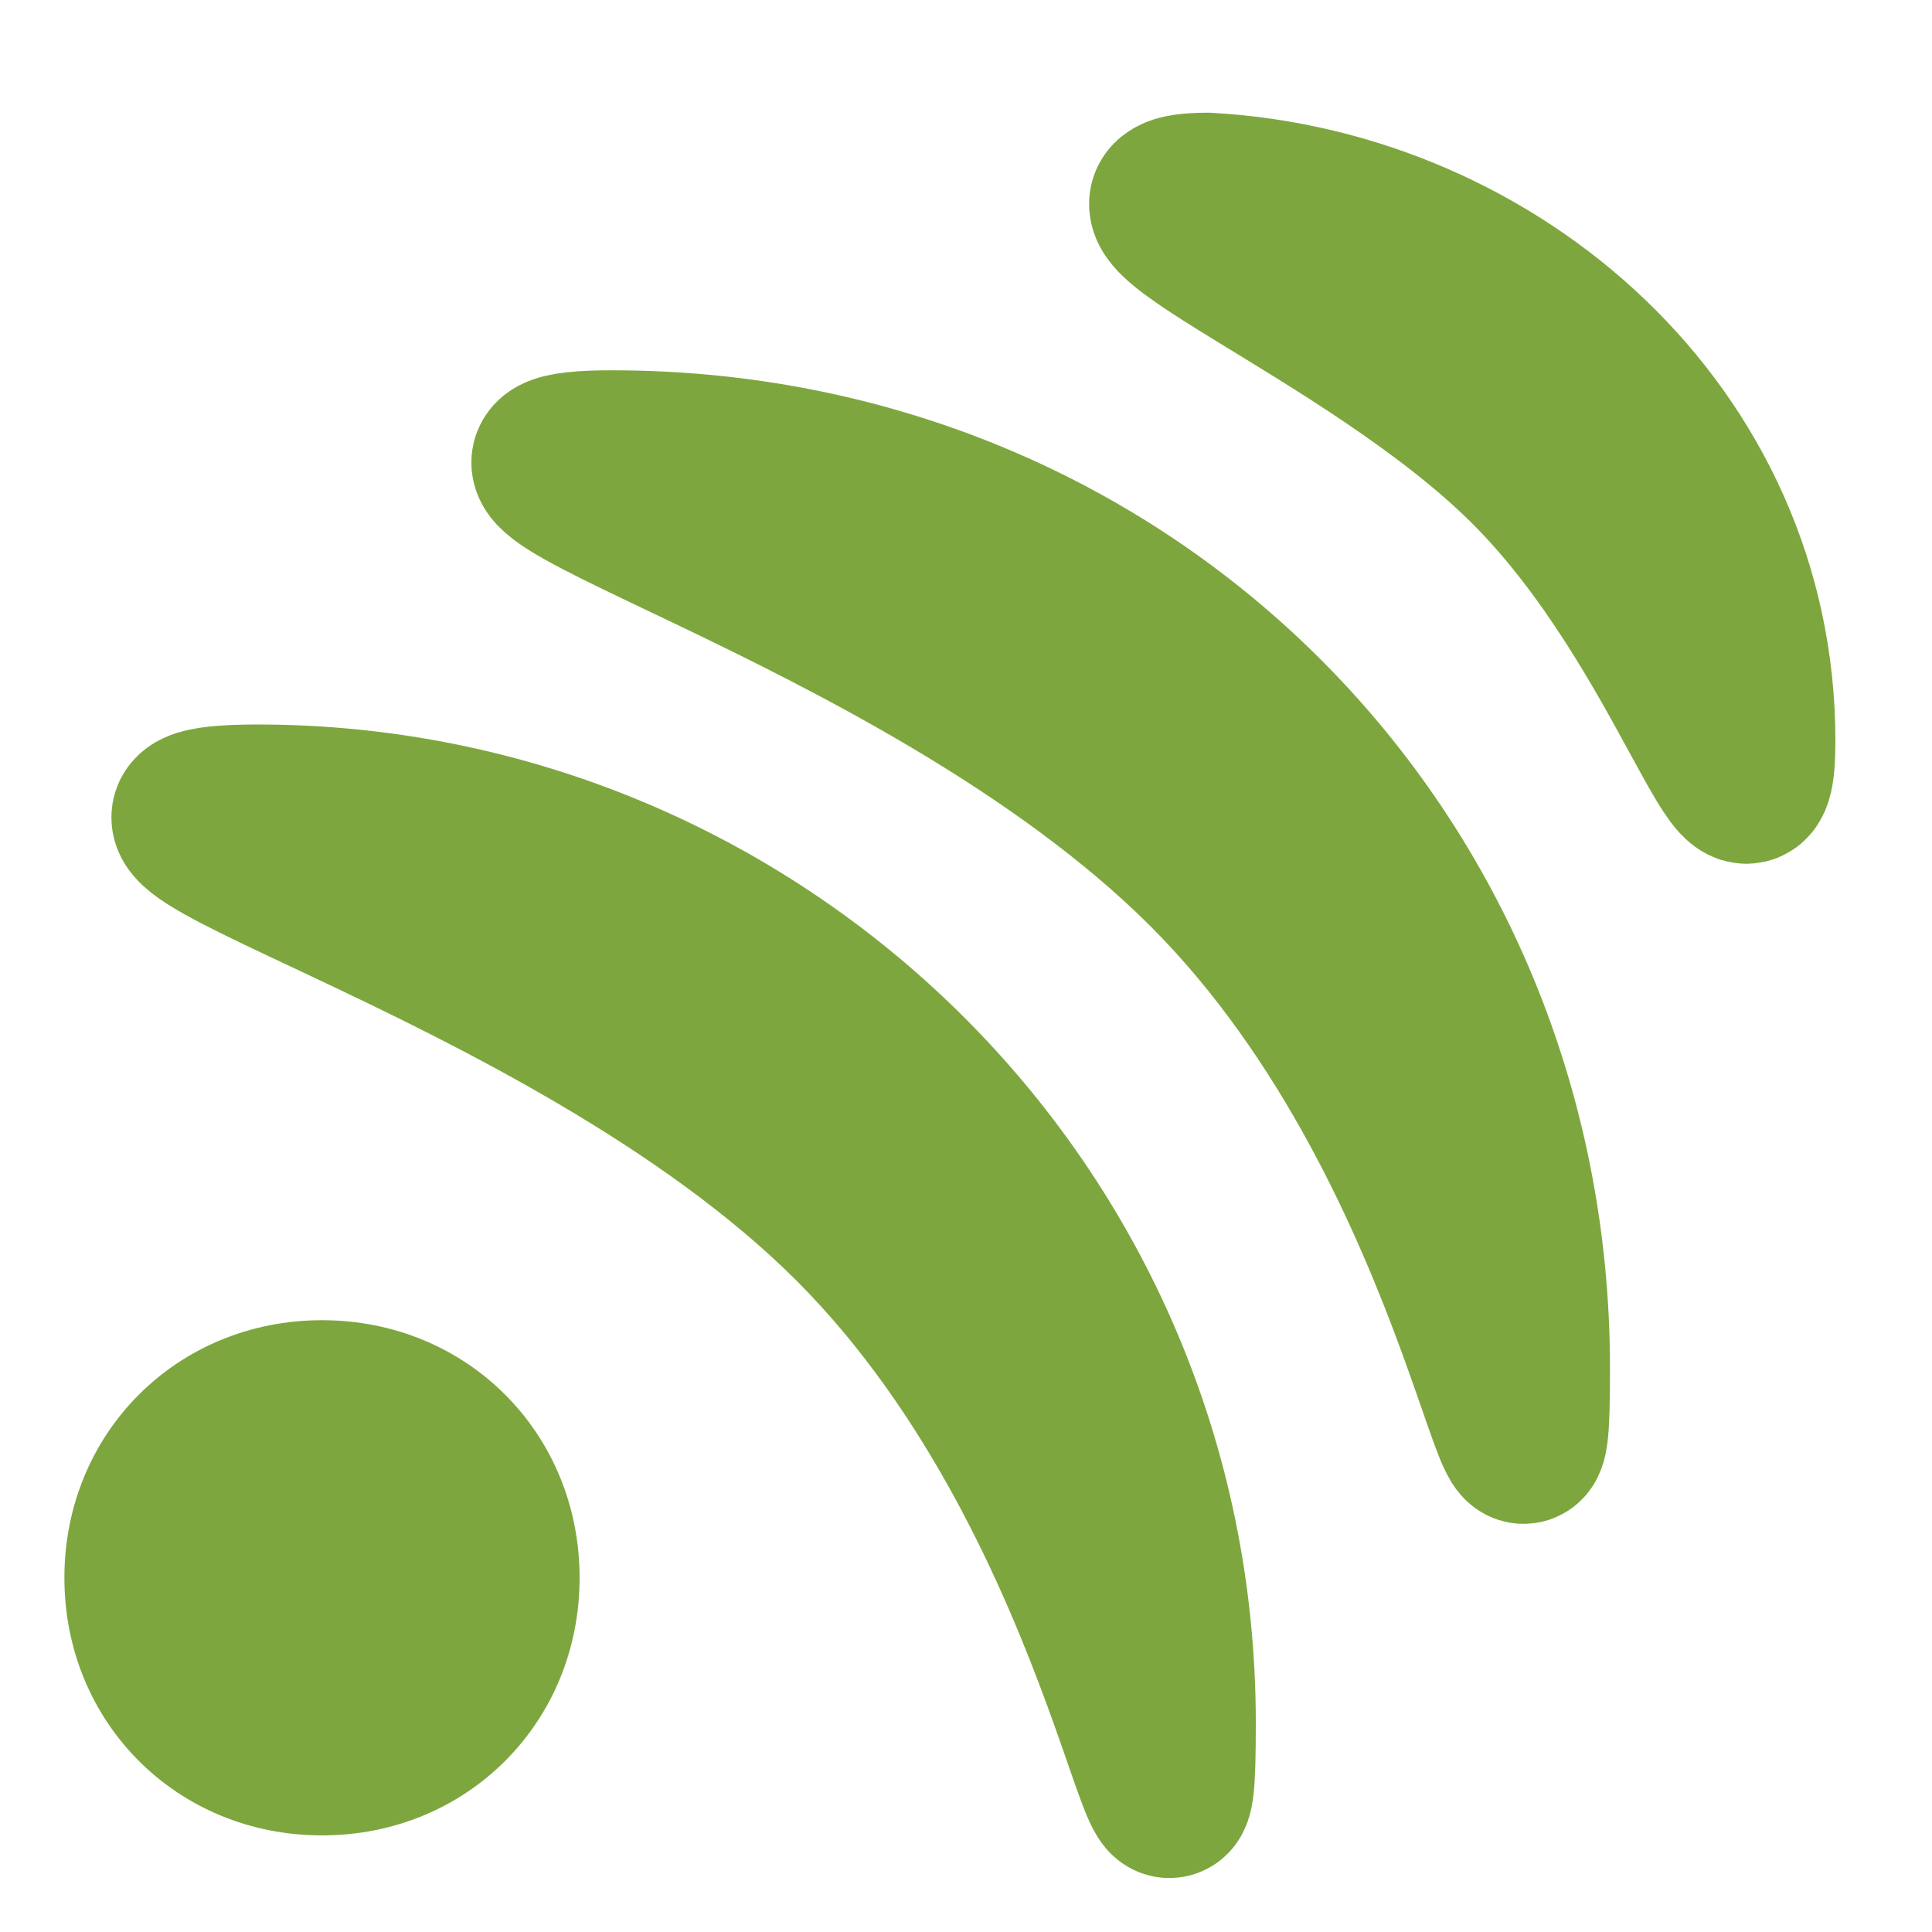
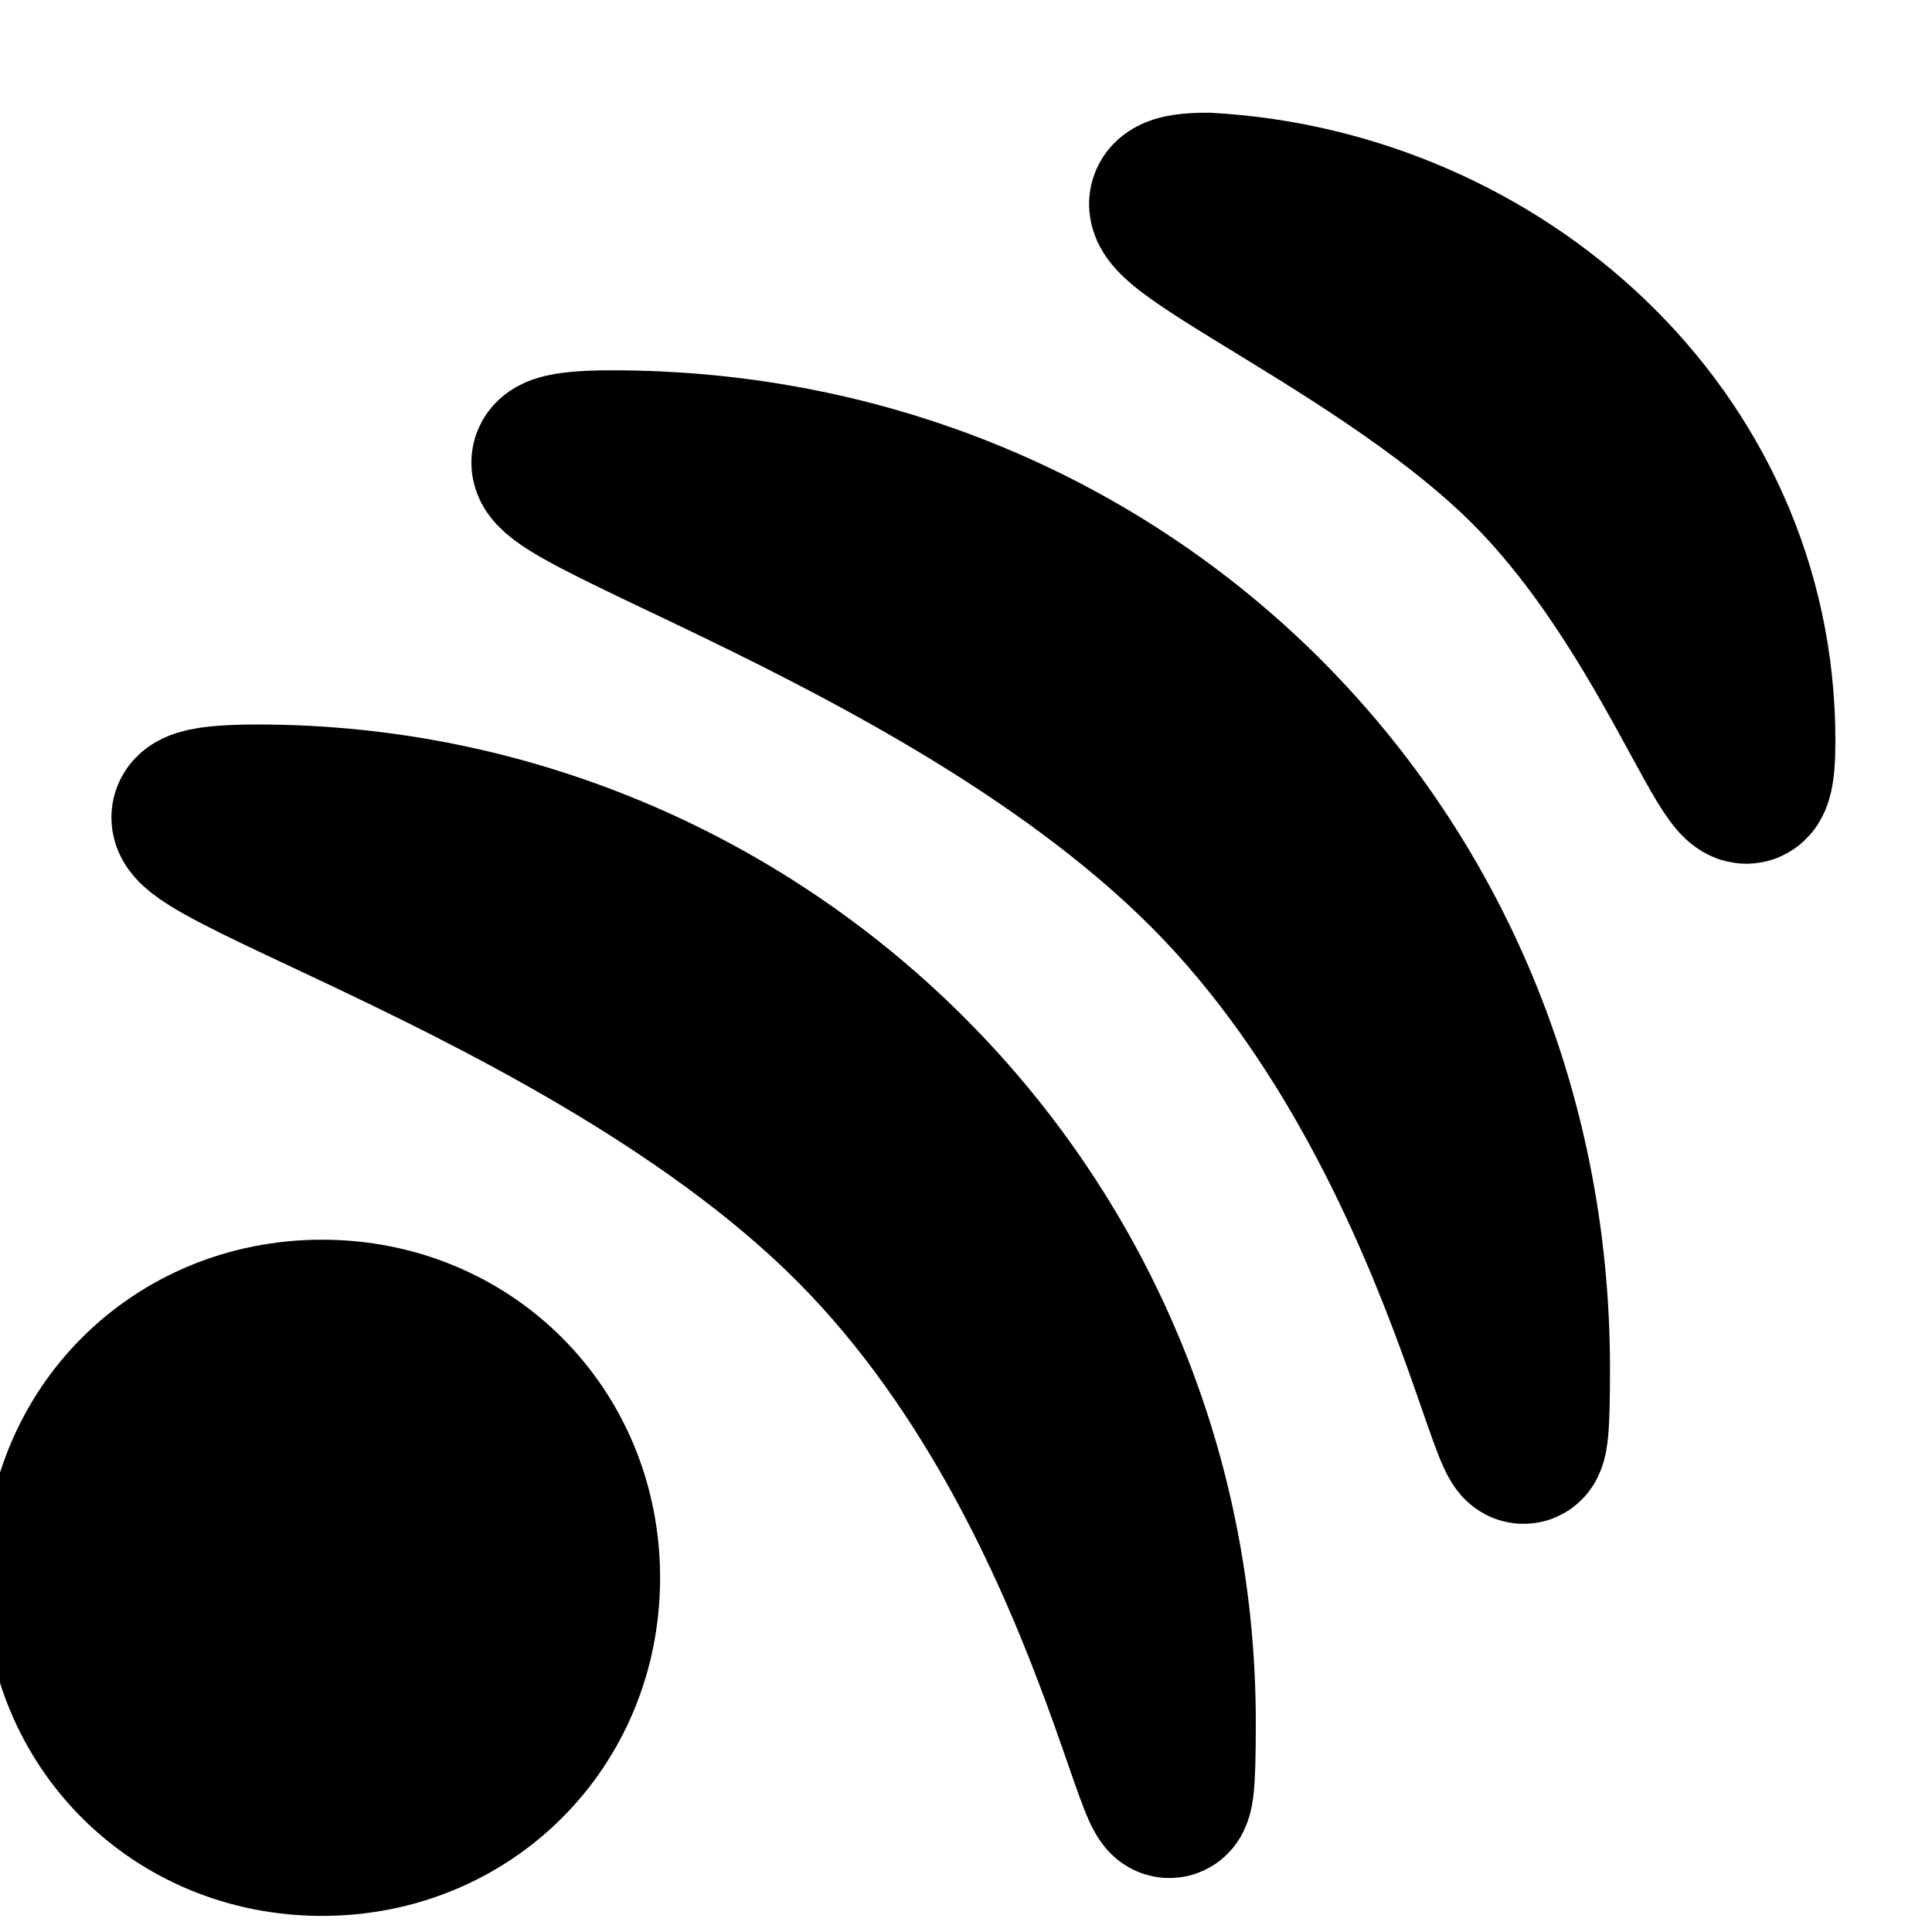
<svg xmlns="http://www.w3.org/2000/svg" version="1.1" id="Lager_1" x="0px" y="0px" viewBox="0 0 12 12" style="enable-background:new 0 0 12 12;" xml:space="preserve">
  <style type="text/css">
- 	.st0{fill:#7DA73E;}
- 	.st1{fill:#7DA73E;stroke:#7DA73E;stroke-miterlimit:10;}
+ 	.st0{stroke:#000000;stroke-miterlimit:10;}
</style>
  <circle class="st0" cx="2" cy="9.8" r="1.1" />
-   <path class="st0" d="M2,9.2c0.3,0,0.6,0.3,0.6,0.6c0,0.3-0.3,0.6-0.6,0.6s-0.6-0.3-0.6-0.6S1.7,9.2,2,9.2L2,9.2 M2,8.2  c-0.9,0-1.6,0.7-1.6,1.6c0,0.9,0.7,1.6,1.6,1.6s1.6-0.7,1.6-1.6c0,0,0,0,0,0C3.6,8.9,2.9,8.2,2,8.2z" />
-   <path class="st1" d="M9.5,8.5c0,1.6-0.2-1.3-2-3.1S2.3,2.8,3.8,2.8C7,2.8,9.5,5.3,9.5,8.5C9.5,8.5,9.5,8.5,9.5,8.5z" />
-   <path class="st1" d="M10.9,4.6c0,0.9-0.4-0.7-1.4-1.7s-2.9-1.7-2-1.7C9.3,1.3,10.9,2.7,10.9,4.6C10.9,4.6,10.9,4.6,10.9,4.6z" />
-   <path class="st1" d="M7.3,10.7c0,1.6-0.2-1.3-2-3.1S0,5,1.6,5C4.7,5,7.3,7.5,7.3,10.7C7.3,10.7,7.3,10.7,7.3,10.7z" />
+   <path class="st0" d="M2,9.2c0.3,0,0.6,0.3,0.6,0.6S2.3,10.4,2,10.4s-0.6-0.3-0.6-0.6S1.7,9.2,2,9.2L2,9.2 M2,8.2  c-0.9,0-1.6,0.7-1.6,1.6c0,0.9,0.7,1.6,1.6,1.6s1.6-0.7,1.6-1.6l0,0C3.6,8.9,2.9,8.2,2,8.2z" />
+   <path class="st0" d="M9.5,8.5c0,1.6-0.2-1.3-2-3.1S2.3,2.8,3.8,2.8C7,2.8,9.5,5.3,9.5,8.5L9.5,8.5z" />
+   <path class="st0" d="M10.9,4.6c0,0.9-0.4-0.7-1.4-1.7s-2.9-1.7-2-1.7C9.3,1.3,10.9,2.7,10.9,4.6L10.9,4.6z" />
+   <path class="st0" d="M7.3,10.7c0,1.6-0.2-1.3-2-3.1S0,5,1.6,5C4.7,5,7.3,7.5,7.3,10.7L7.3,10.7z" />
</svg>
